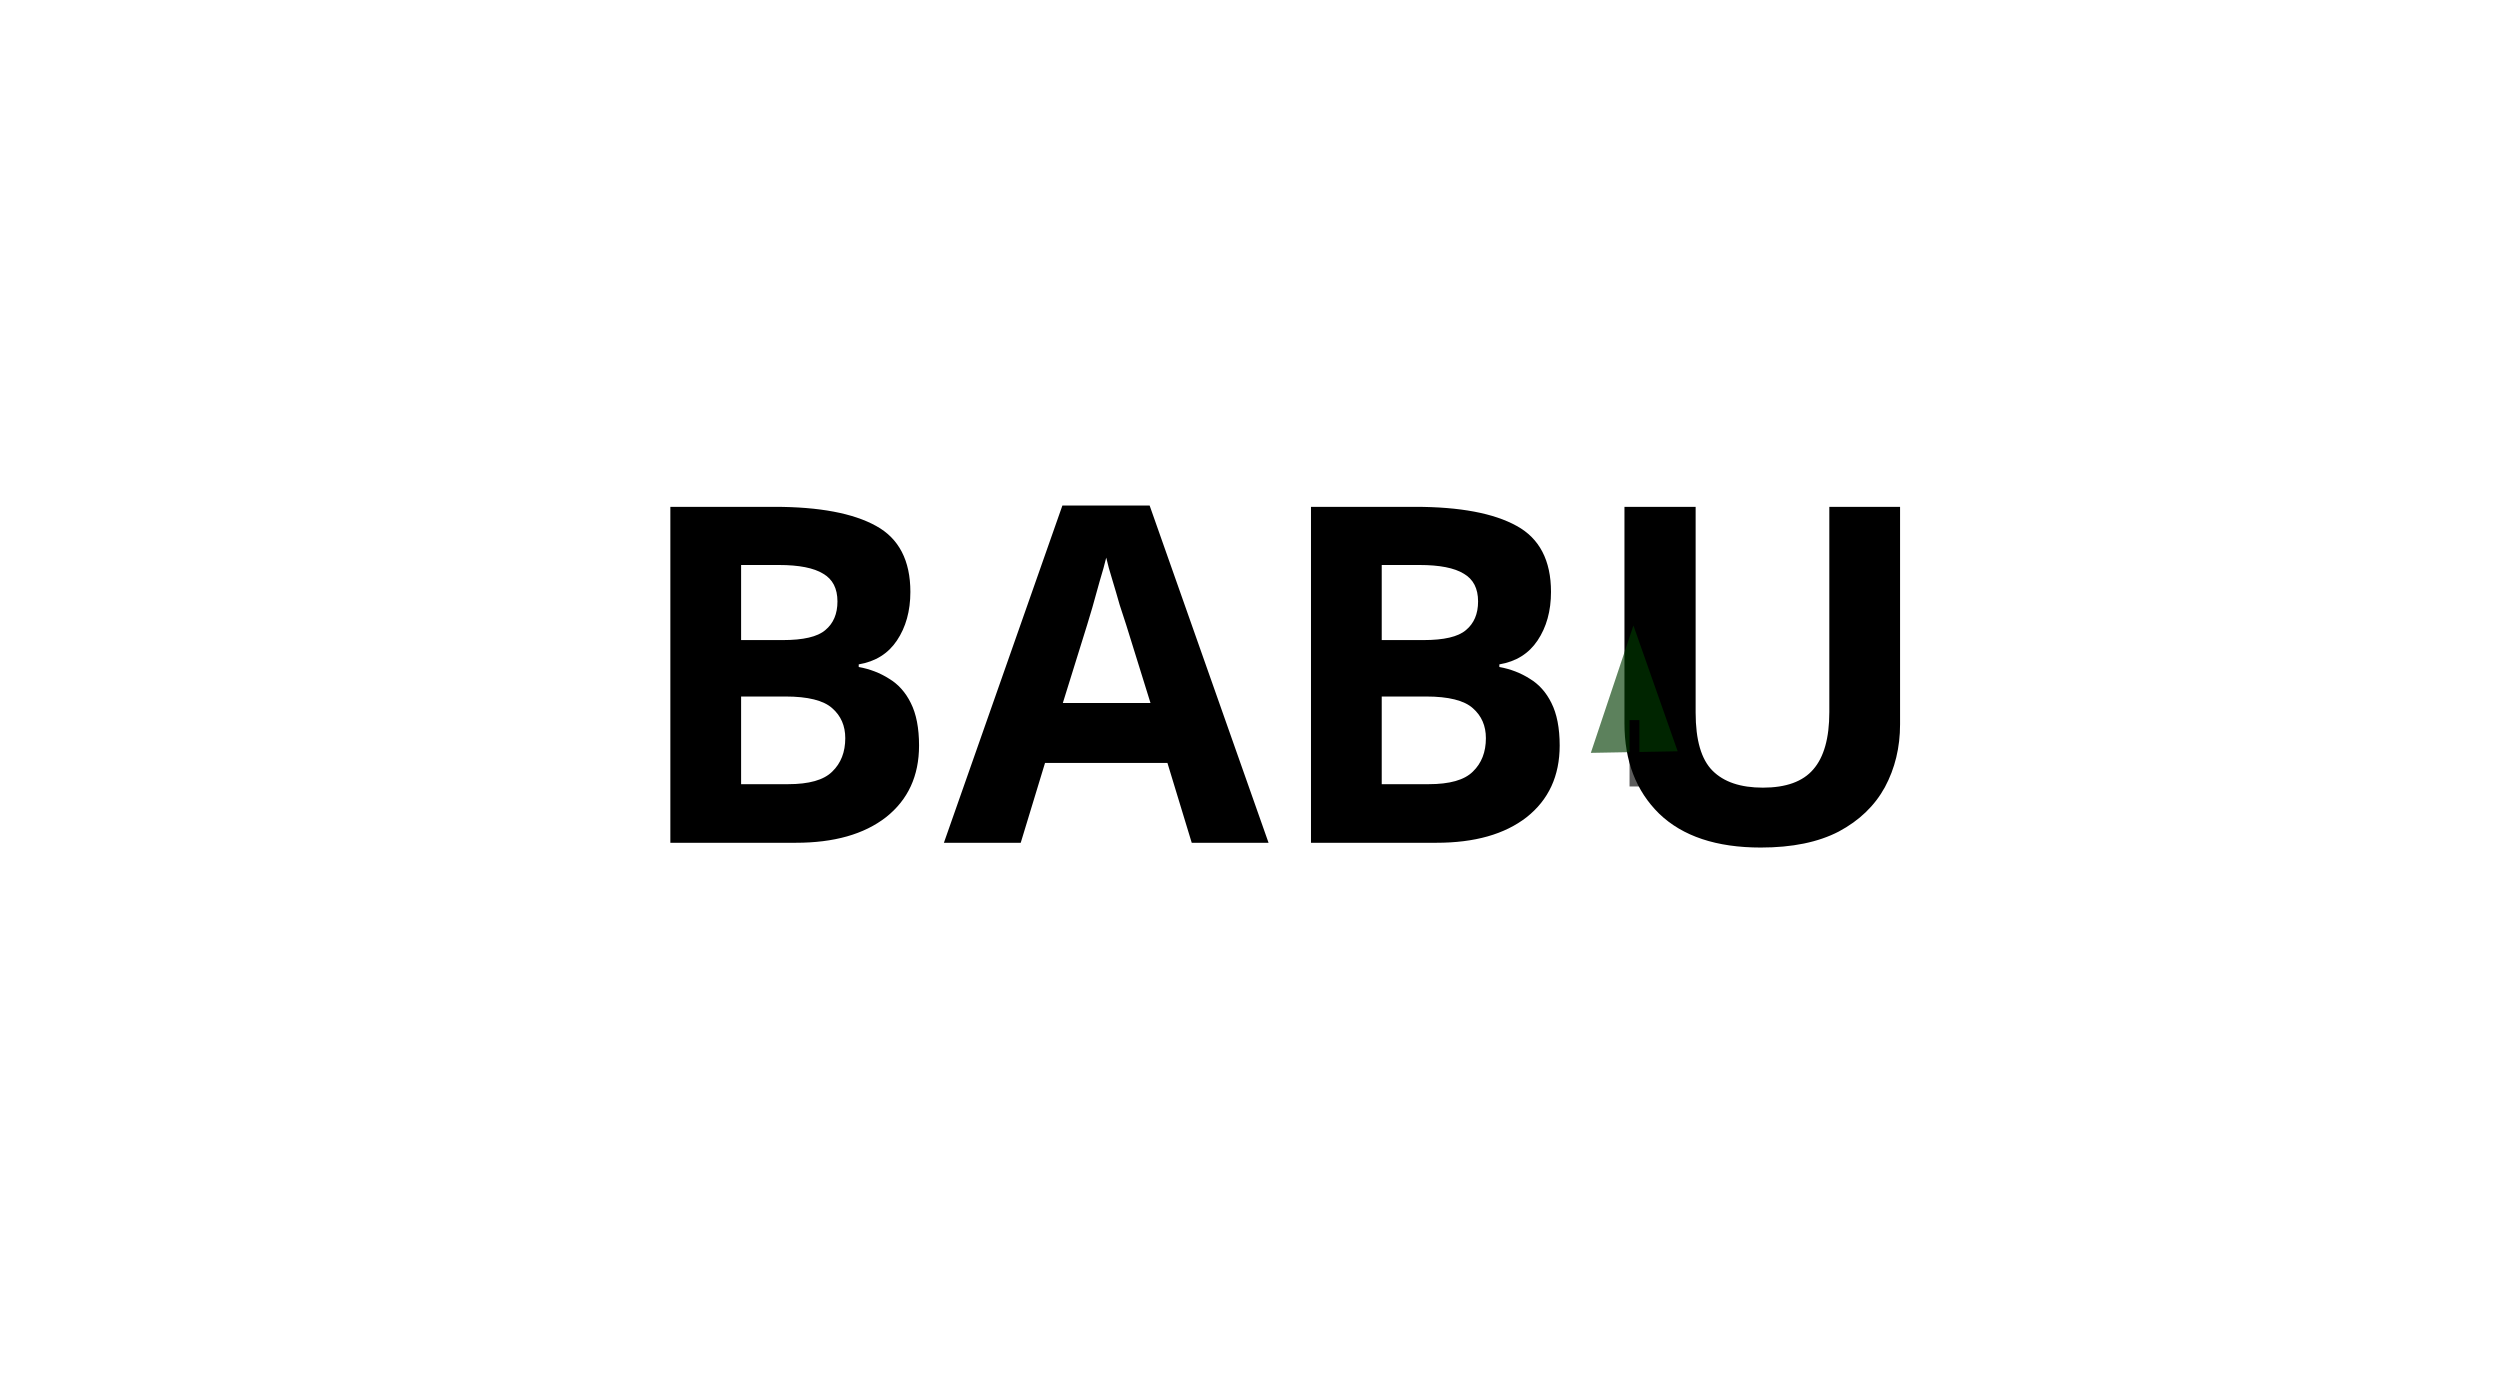
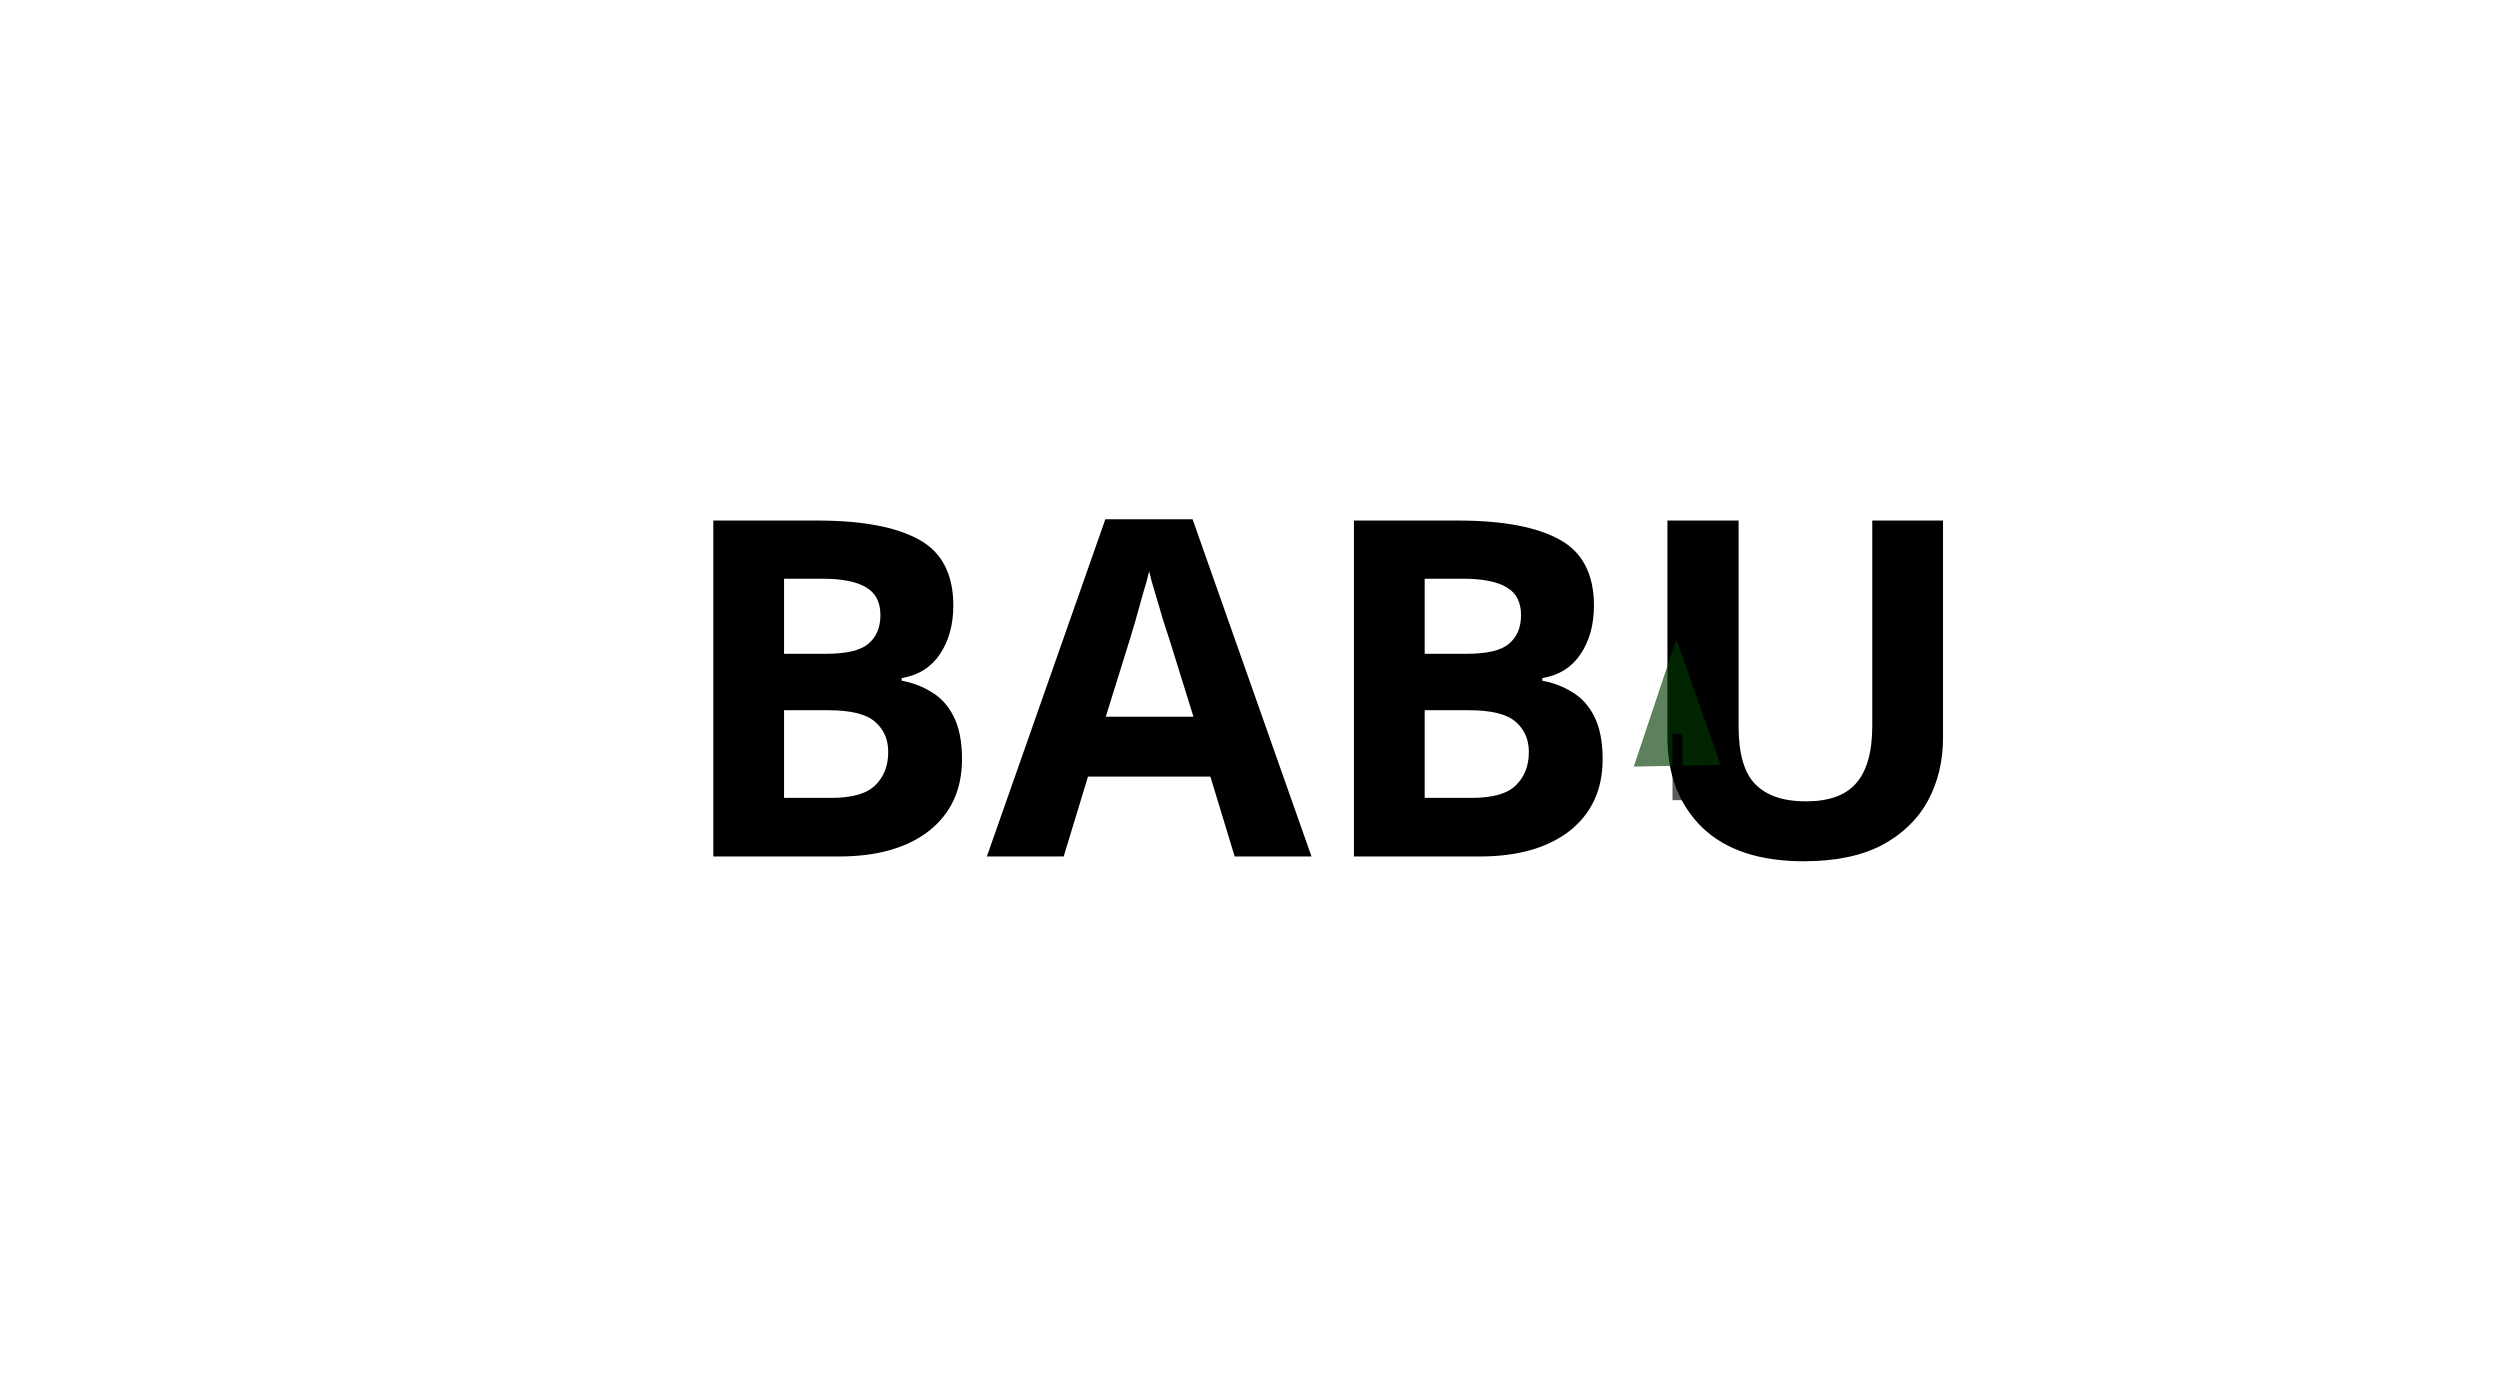
- <svg xmlns="http://www.w3.org/2000/svg" width="90mm" height="50mm" viewBox="0 0 90 50" version="1.1" id="svg4866">
+ <svg xmlns="http://www.w3.org/2000/svg" id="svg4866" version="1.1" viewBox="0 0 90 50" height="50mm" width="90mm">
  <defs id="defs4860" />
  <g id="layer1">
-     <g style="opacity:1" transform="matrix(0.5036231,0,0,0.5036231,20.48554,8.06994)" id="g8950" />
-     <text xml:space="preserve" style="font-style:normal;font-variant:normal;font-weight:bold;font-stretch:normal;font-size:6.161px;line-height:1.25;font-family:sans-serif;-inkscape-font-specification:'sans-serif Bold';letter-spacing:0px;word-spacing:0px;fill:#000000;fill-opacity:1;stroke:none;stroke-width:0.154" x="-33.475" y="27.776" id="text8026-6-3-6">
-       <tspan id="tspan8024-6-5-7" x="-33.475" y="27.776" style="font-style:normal;font-variant:normal;font-weight:normal;font-stretch:normal;font-size:14.787px;font-family:'Jaapokki subtract';-inkscape-font-specification:'Jaapokki subtract';stroke-width:0.154" />
+     <g id="g8950" transform="matrix(0.5036231,0,0,0.5036231,20.48554,8.06994)" style="opacity:1" />
+     <text id="text8026-6-3-6" y="27.776" x="-33.475" style="font-style:normal;font-variant:normal;font-weight:bold;font-stretch:normal;font-size:6.161px;line-height:1.25;font-family:sans-serif;-inkscape-font-specification:'sans-serif Bold';letter-spacing:0px;word-spacing:0px;fill:#000000;fill-opacity:1;stroke:none;stroke-width:0.154" xml:space="preserve">
+       <tspan style="font-style:normal;font-variant:normal;font-weight:normal;font-stretch:normal;font-size:14.787px;font-family:'Jaapokki subtract';-inkscape-font-specification:'Jaapokki subtract';stroke-width:0.154" y="27.776" x="-33.475" id="tspan8024-6-5-7" />
    </text>
-     <text id="text3052-2-9" y="30.34" x="22.6" style="font-style:normal;font-variant:normal;font-weight:bold;font-stretch:normal;font-size:16.933px;line-height:1.25;font-family:'Jaapokki subtract';-inkscape-font-specification:'Jaapokki subtract, Bold';font-variant-ligatures:normal;font-variant-caps:normal;font-variant-numeric:normal;font-variant-east-asian:normal;stroke-width:0.265" xml:space="preserve">
-       <tspan style="font-style:normal;font-variant:normal;font-weight:bold;font-stretch:normal;font-size:16.933px;font-family:'Jaapokki subtract';-inkscape-font-specification:'Jaapokki subtract, Bold';font-variant-ligatures:normal;font-variant-caps:normal;font-variant-numeric:normal;font-variant-east-asian:normal;stroke-width:0.265" y="30.34" x="22.6" id="tspan3050-5-33">BABU</tspan>
-     </text>
-     <g id="g1753-1" transform="matrix(0.03129249,0,0,0.03129249,51.77062,20.83591)" style="opacity:0.639">
-       <path transform="matrix(1.658486,0,0,2.792211,36.37273,-158.7576)" d="m 113.582,76.098 15.341,25.917 15.341,25.917 -30.115,0.327 -30.115,0.327 14.774,-26.244 z" id="path1446-3-7-5-27" style="opacity:1;fill:#003a00;fill-opacity:1;stroke-width:0.265" />
-       <rect y="162.594" x="220.285" height="76.351" width="11.339" id="rect1497-3-0" style="opacity:1;fill:#000000;fill-opacity:1;stroke-width:0.265" />
+     <g transform="translate(1.546373,0.4936209)" id="g4134">
+       <text id="text3052-2-9" y="30.34" x="22.6" style="font-style:normal;font-variant:normal;font-weight:bold;font-stretch:normal;font-size:16.933px;line-height:1.25;font-family:'Jaapokki subtract';-inkscape-font-specification:'Jaapokki subtract, Bold';font-variant-ligatures:normal;font-variant-caps:normal;font-variant-numeric:normal;font-variant-east-asian:normal;stroke-width:0.265" xml:space="preserve">
+         <tspan style="font-style:normal;font-variant:normal;font-weight:bold;font-stretch:normal;font-size:16.933px;font-family:'Jaapokki subtract';-inkscape-font-specification:'Jaapokki subtract, Bold';font-variant-ligatures:normal;font-variant-caps:normal;font-variant-numeric:normal;font-variant-east-asian:normal;stroke-width:0.265" y="30.34" x="22.6" id="tspan3050-5-33">BABU</tspan>
+       </text>
+       <g id="g1753-1" transform="matrix(0.03129249,0,0,0.03129249,51.77062,20.83591)" style="opacity:0.639">
+         <path transform="matrix(1.658486,0,0,2.792211,36.37273,-158.7576)" d="m 113.582,76.098 15.341,25.917 15.341,25.917 -30.115,0.327 -30.115,0.327 14.774,-26.244 z" id="path1446-3-7-5-27" style="opacity:1;fill:#003a00;fill-opacity:1;stroke-width:0.265" />
+         <rect y="162.594" x="220.285" height="76.351" width="11.339" id="rect1497-3-0" style="opacity:1;fill:#000000;fill-opacity:1;stroke-width:0.265" />
+       </g>
    </g>
  </g>
</svg>
